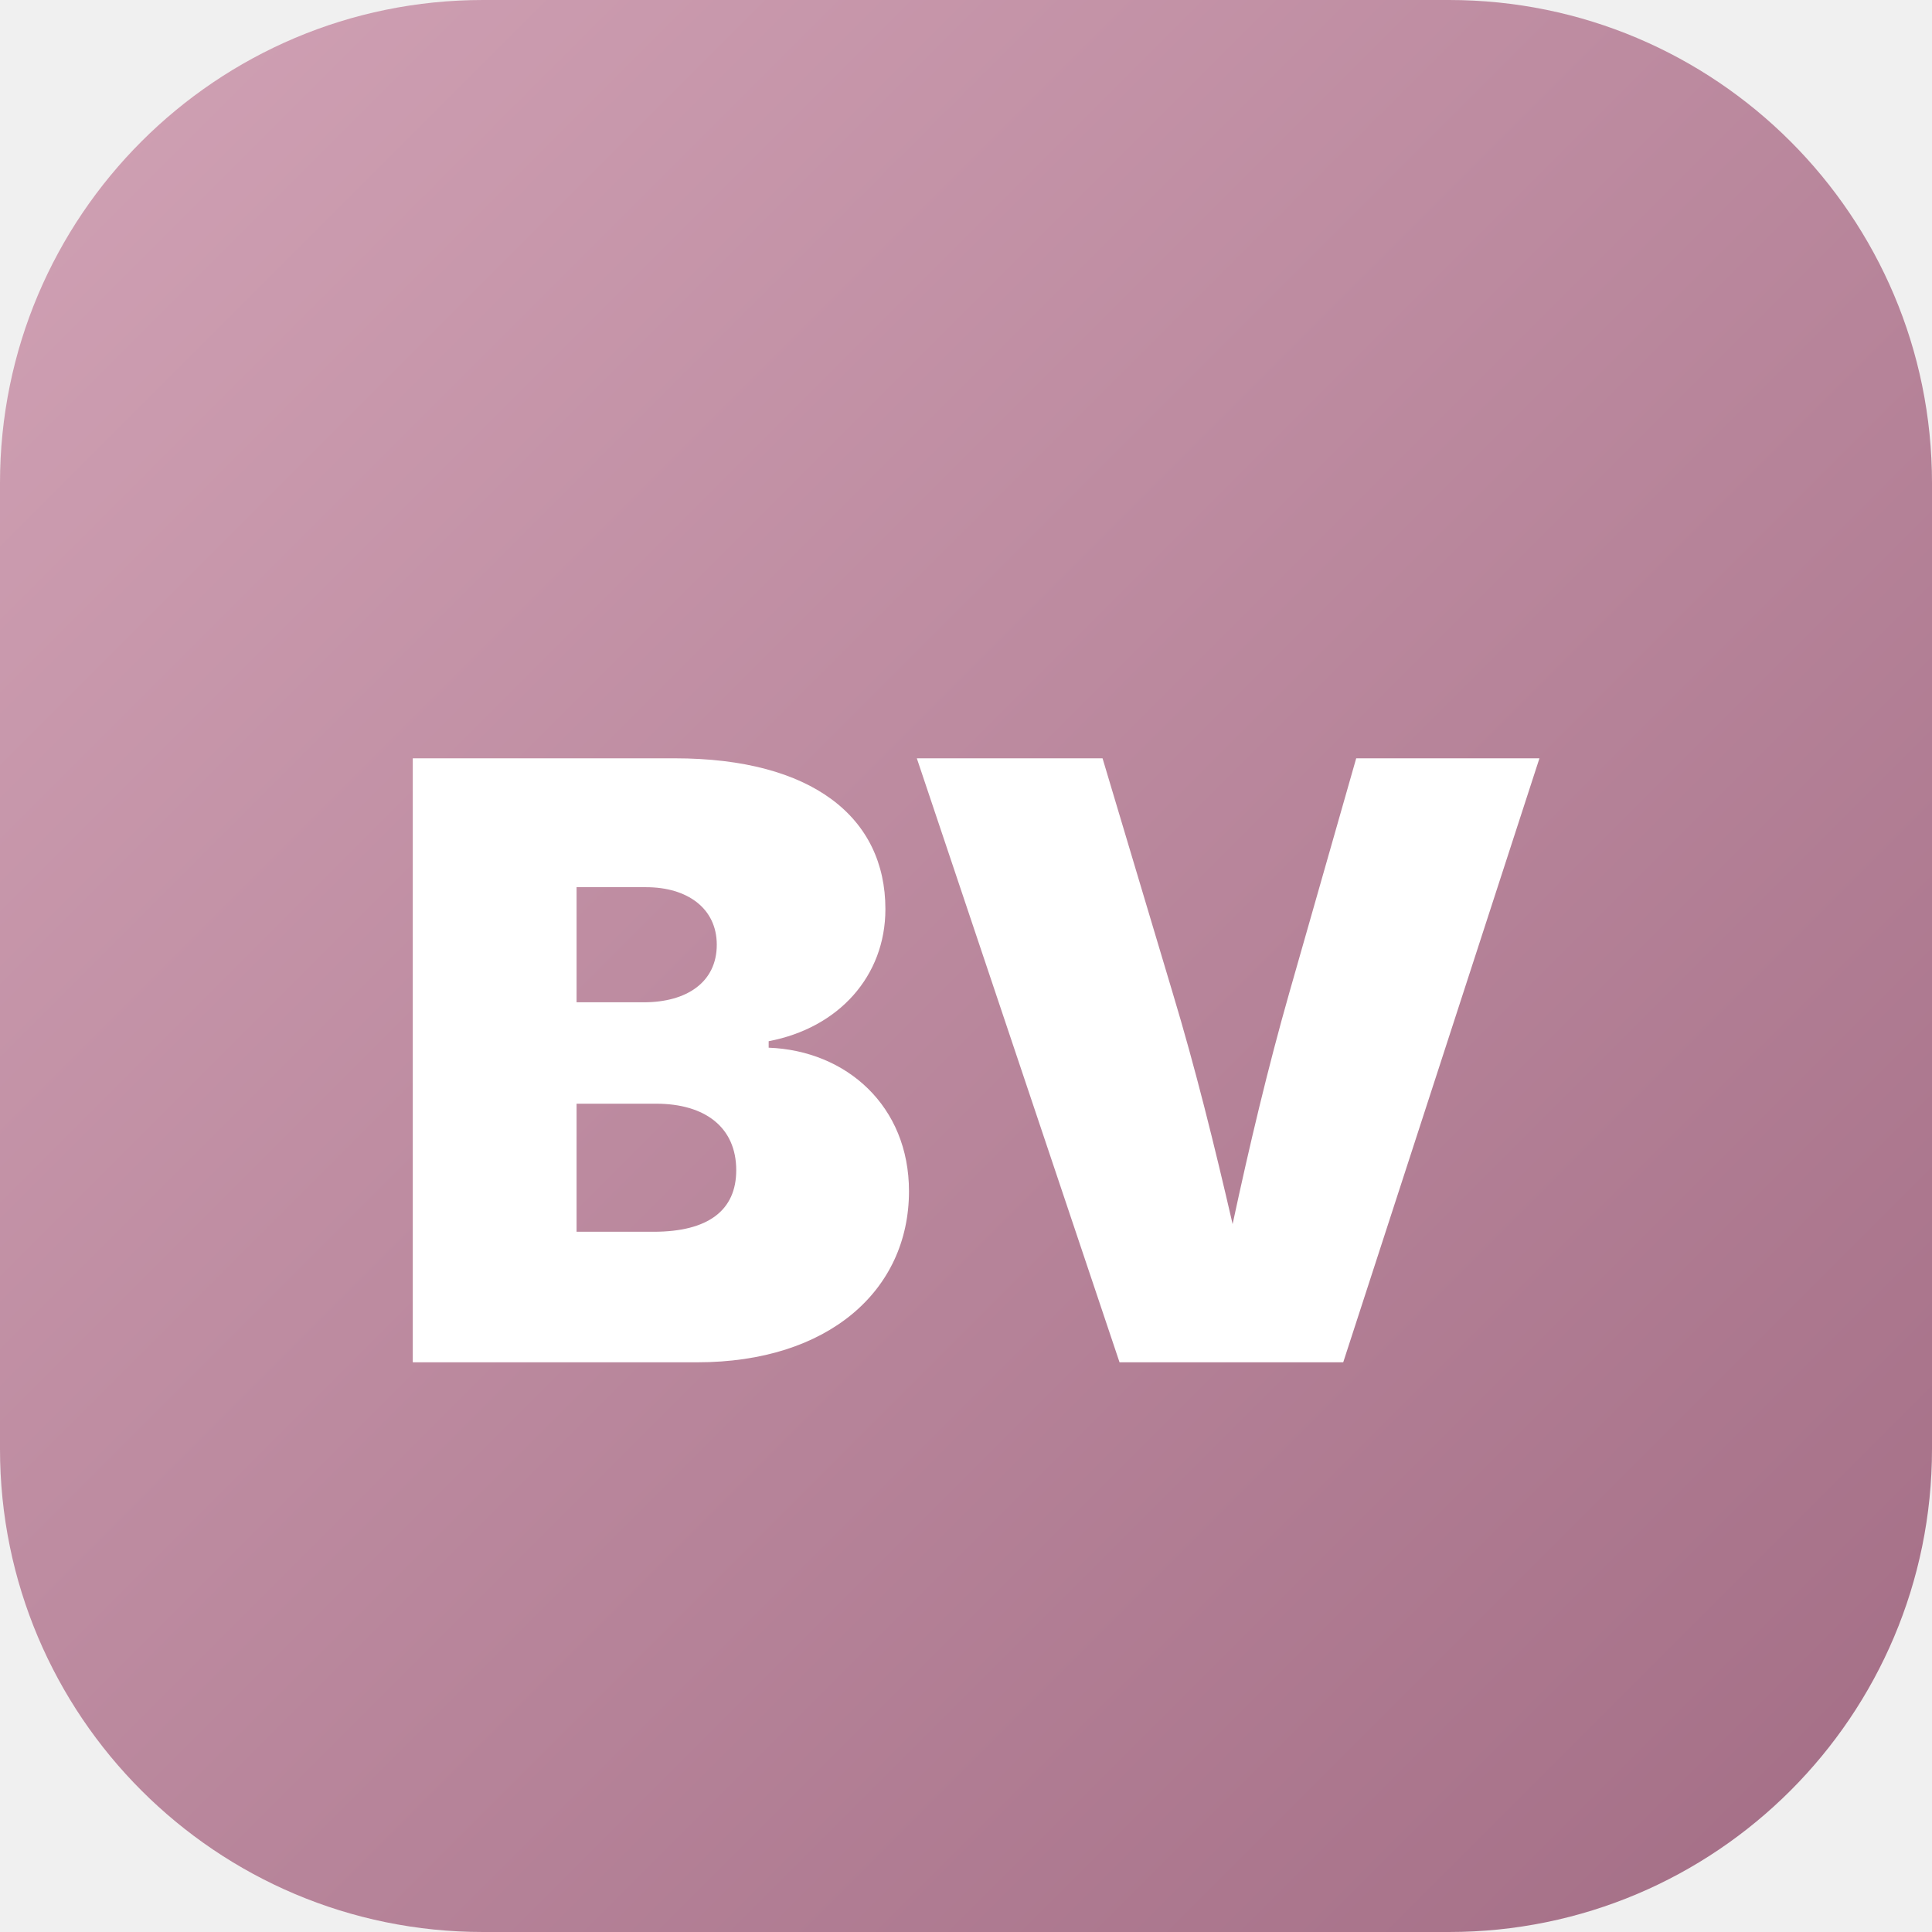
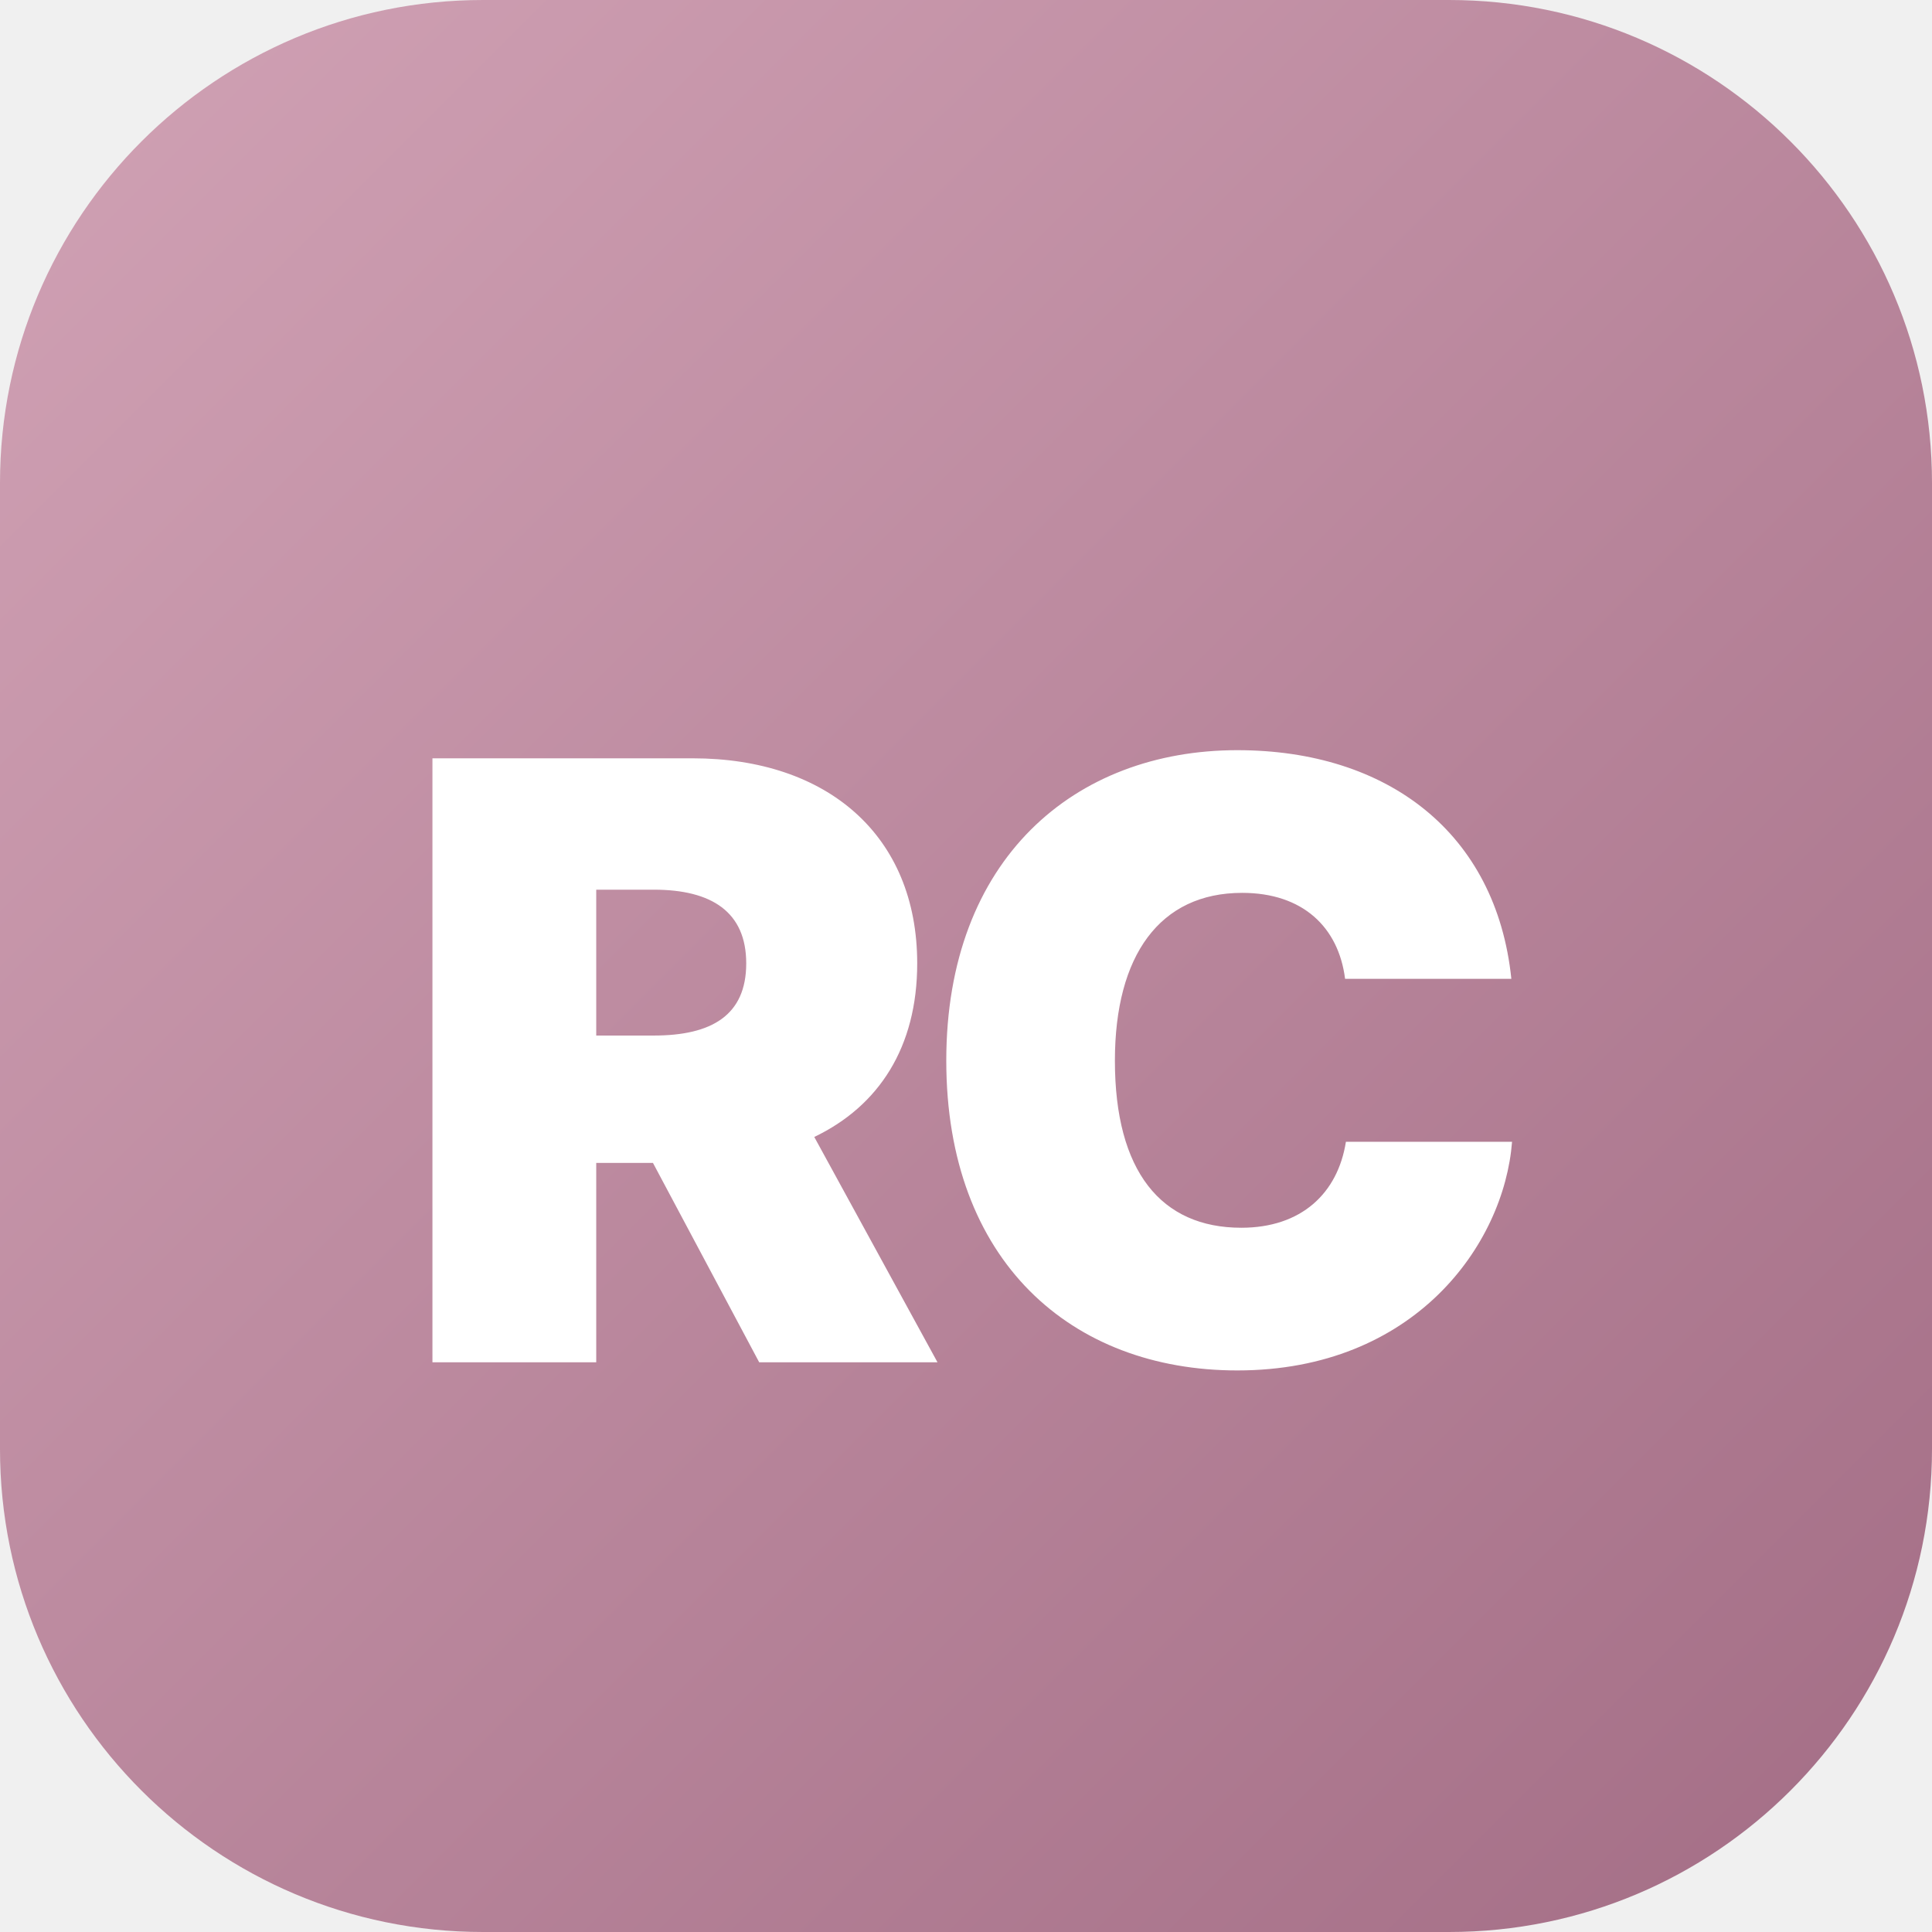
<svg xmlns="http://www.w3.org/2000/svg" width="256" height="256" viewBox="0 0 256 256" fill="none">
-   <rect width="256" height="256" rx="64" fill="url(#bv-gradient)" />
-   <text x="50%" y="54%" font-family="system-ui, -apple-system, sans-serif" font-size="110" font-weight="900" fill="white" text-anchor="middle" dominant-baseline="middle" letter-spacing="-4">BV</text>
+   <rect width="256" height="256" rx="64" fill="url(#rc-gradient)" />
+   <text x="50%" y="54%" font-family="system-ui, -apple-system, sans-serif" font-size="110" font-weight="900" fill="white" text-anchor="middle" dominant-baseline="middle" letter-spacing="-4">RC</text>
  <defs>
-     <linearGradient id="bv-gradient" x1="0" y1="0" x2="256" y2="256" gradientUnits="userSpaceOnUse">
+     <linearGradient id="rc-gradient" x1="0" y1="0" x2="256" y2="256" gradientUnits="userSpaceOnUse">
      <stop offset="0%" stop-color="#D1A2B5" />
      <stop offset="100%" stop-color="#A36D85" />
    </linearGradient>
  </defs>
</svg>
